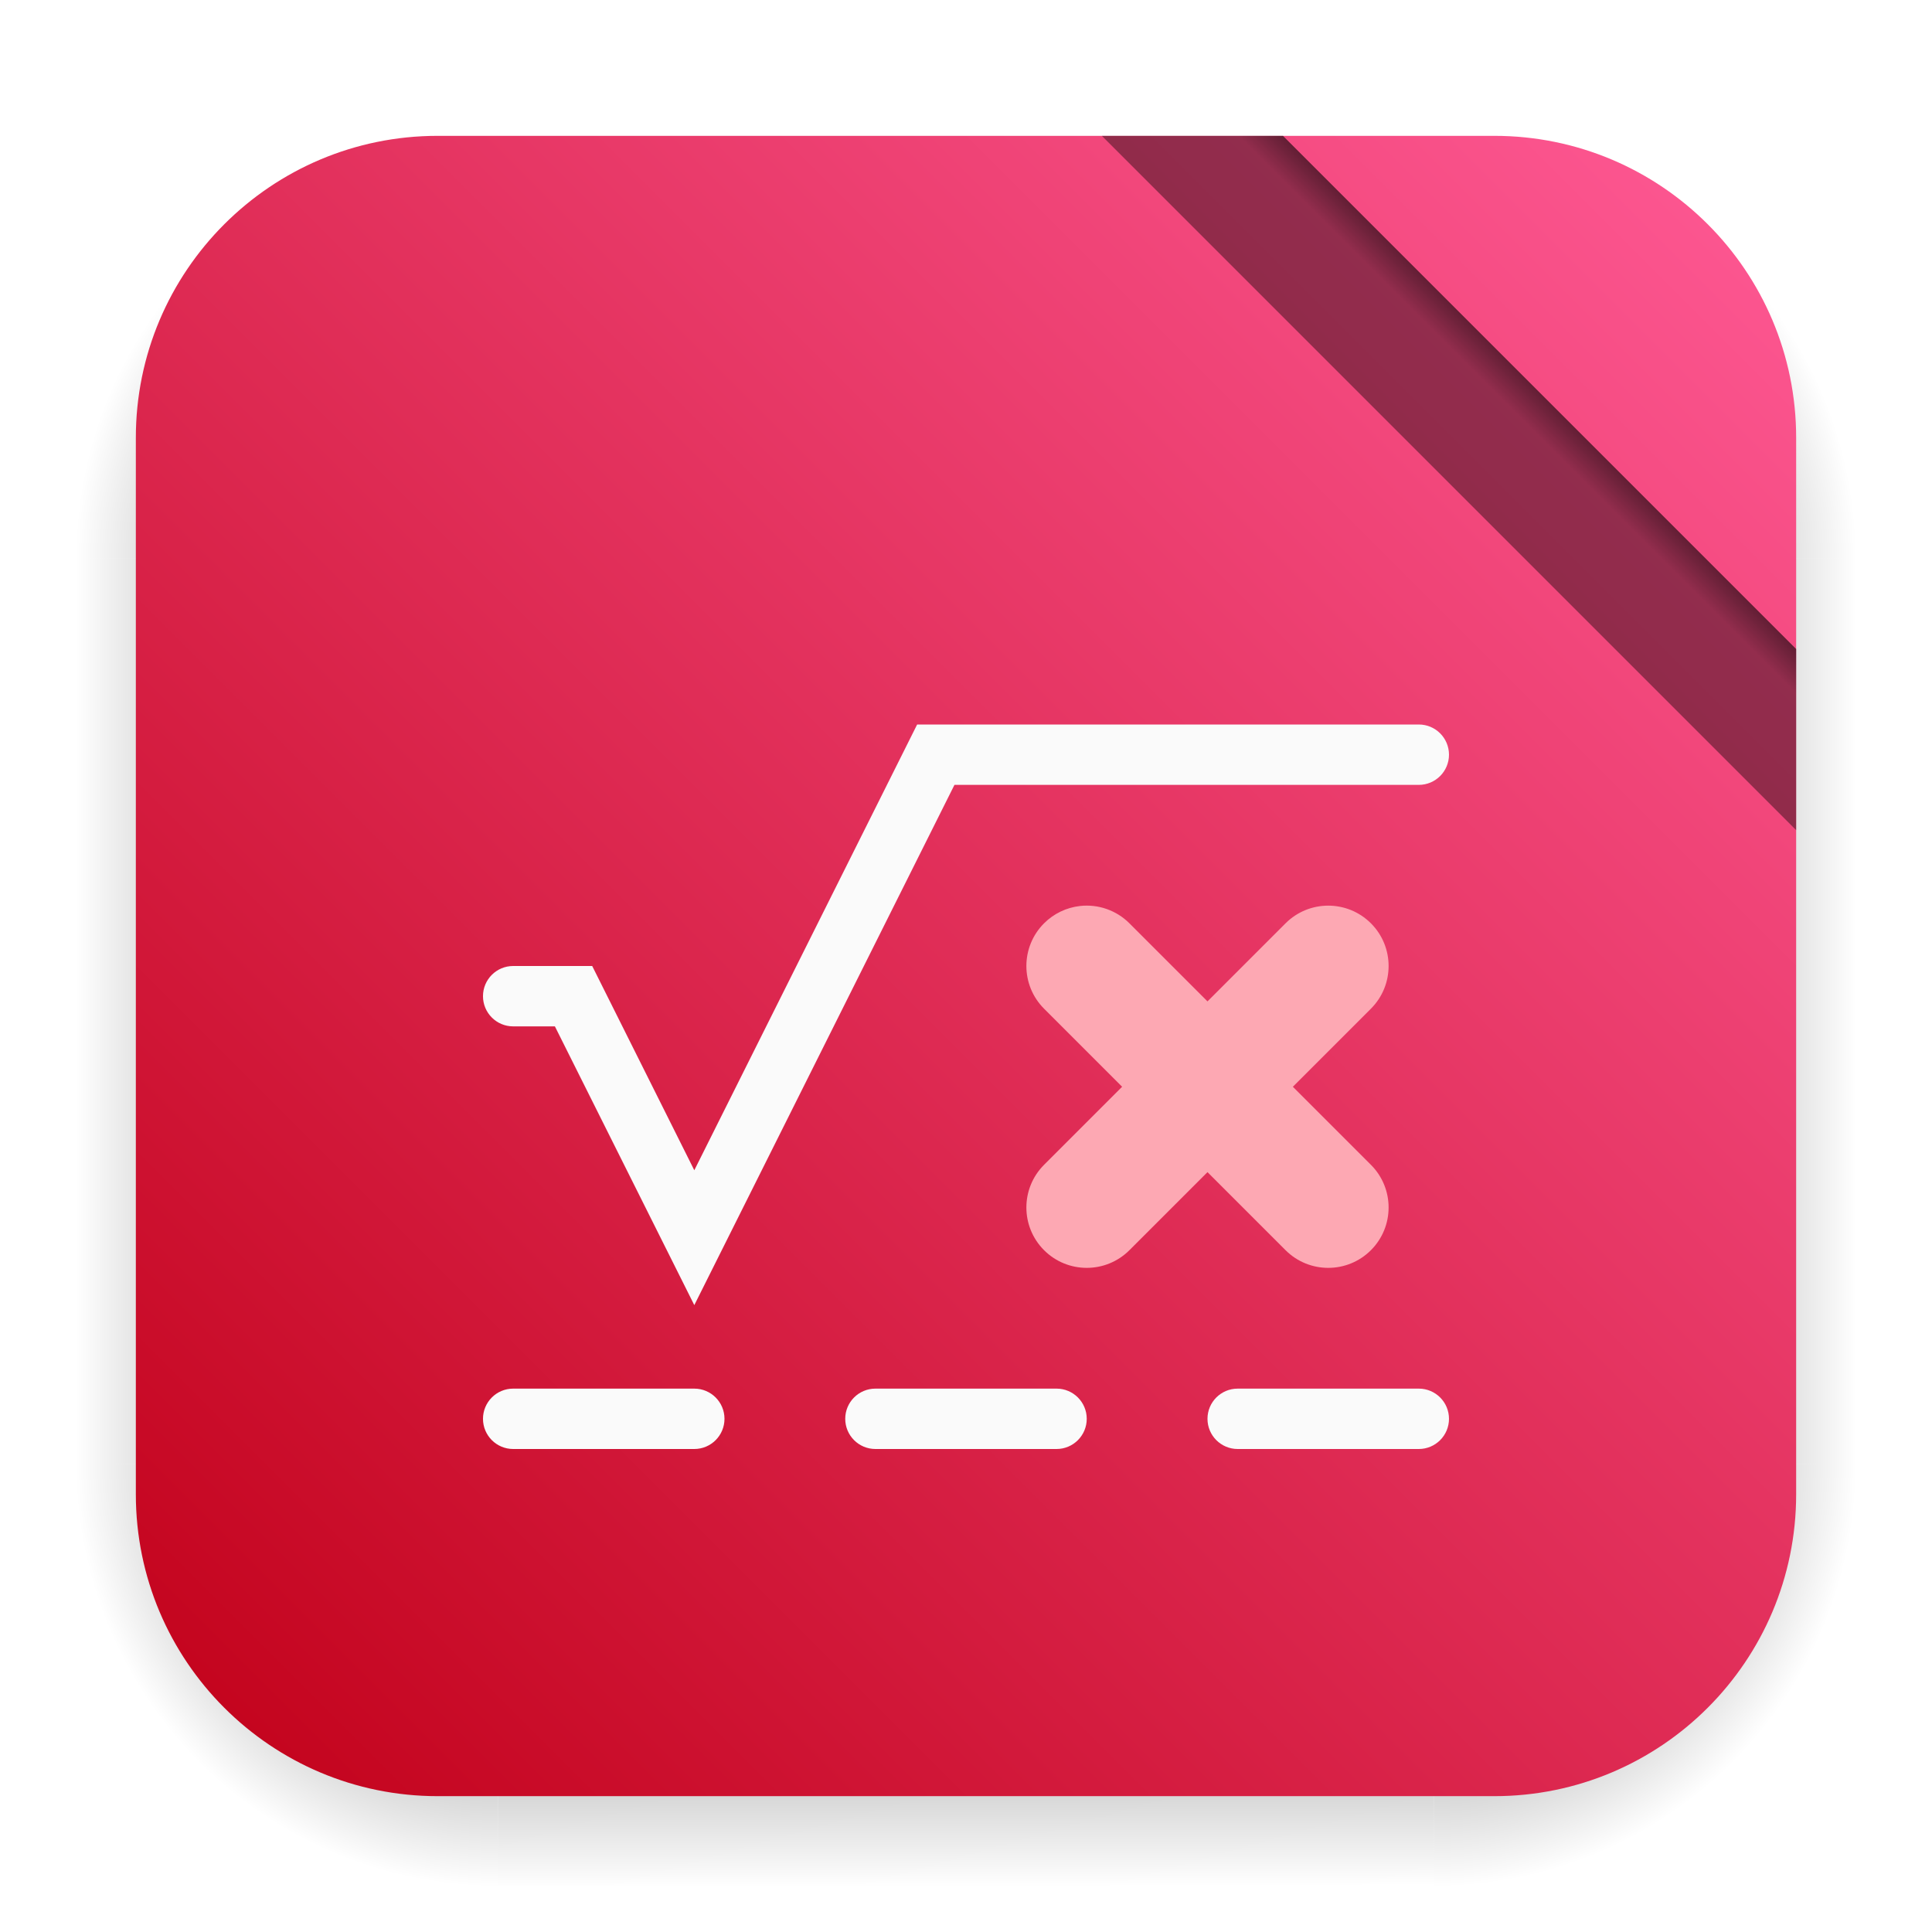
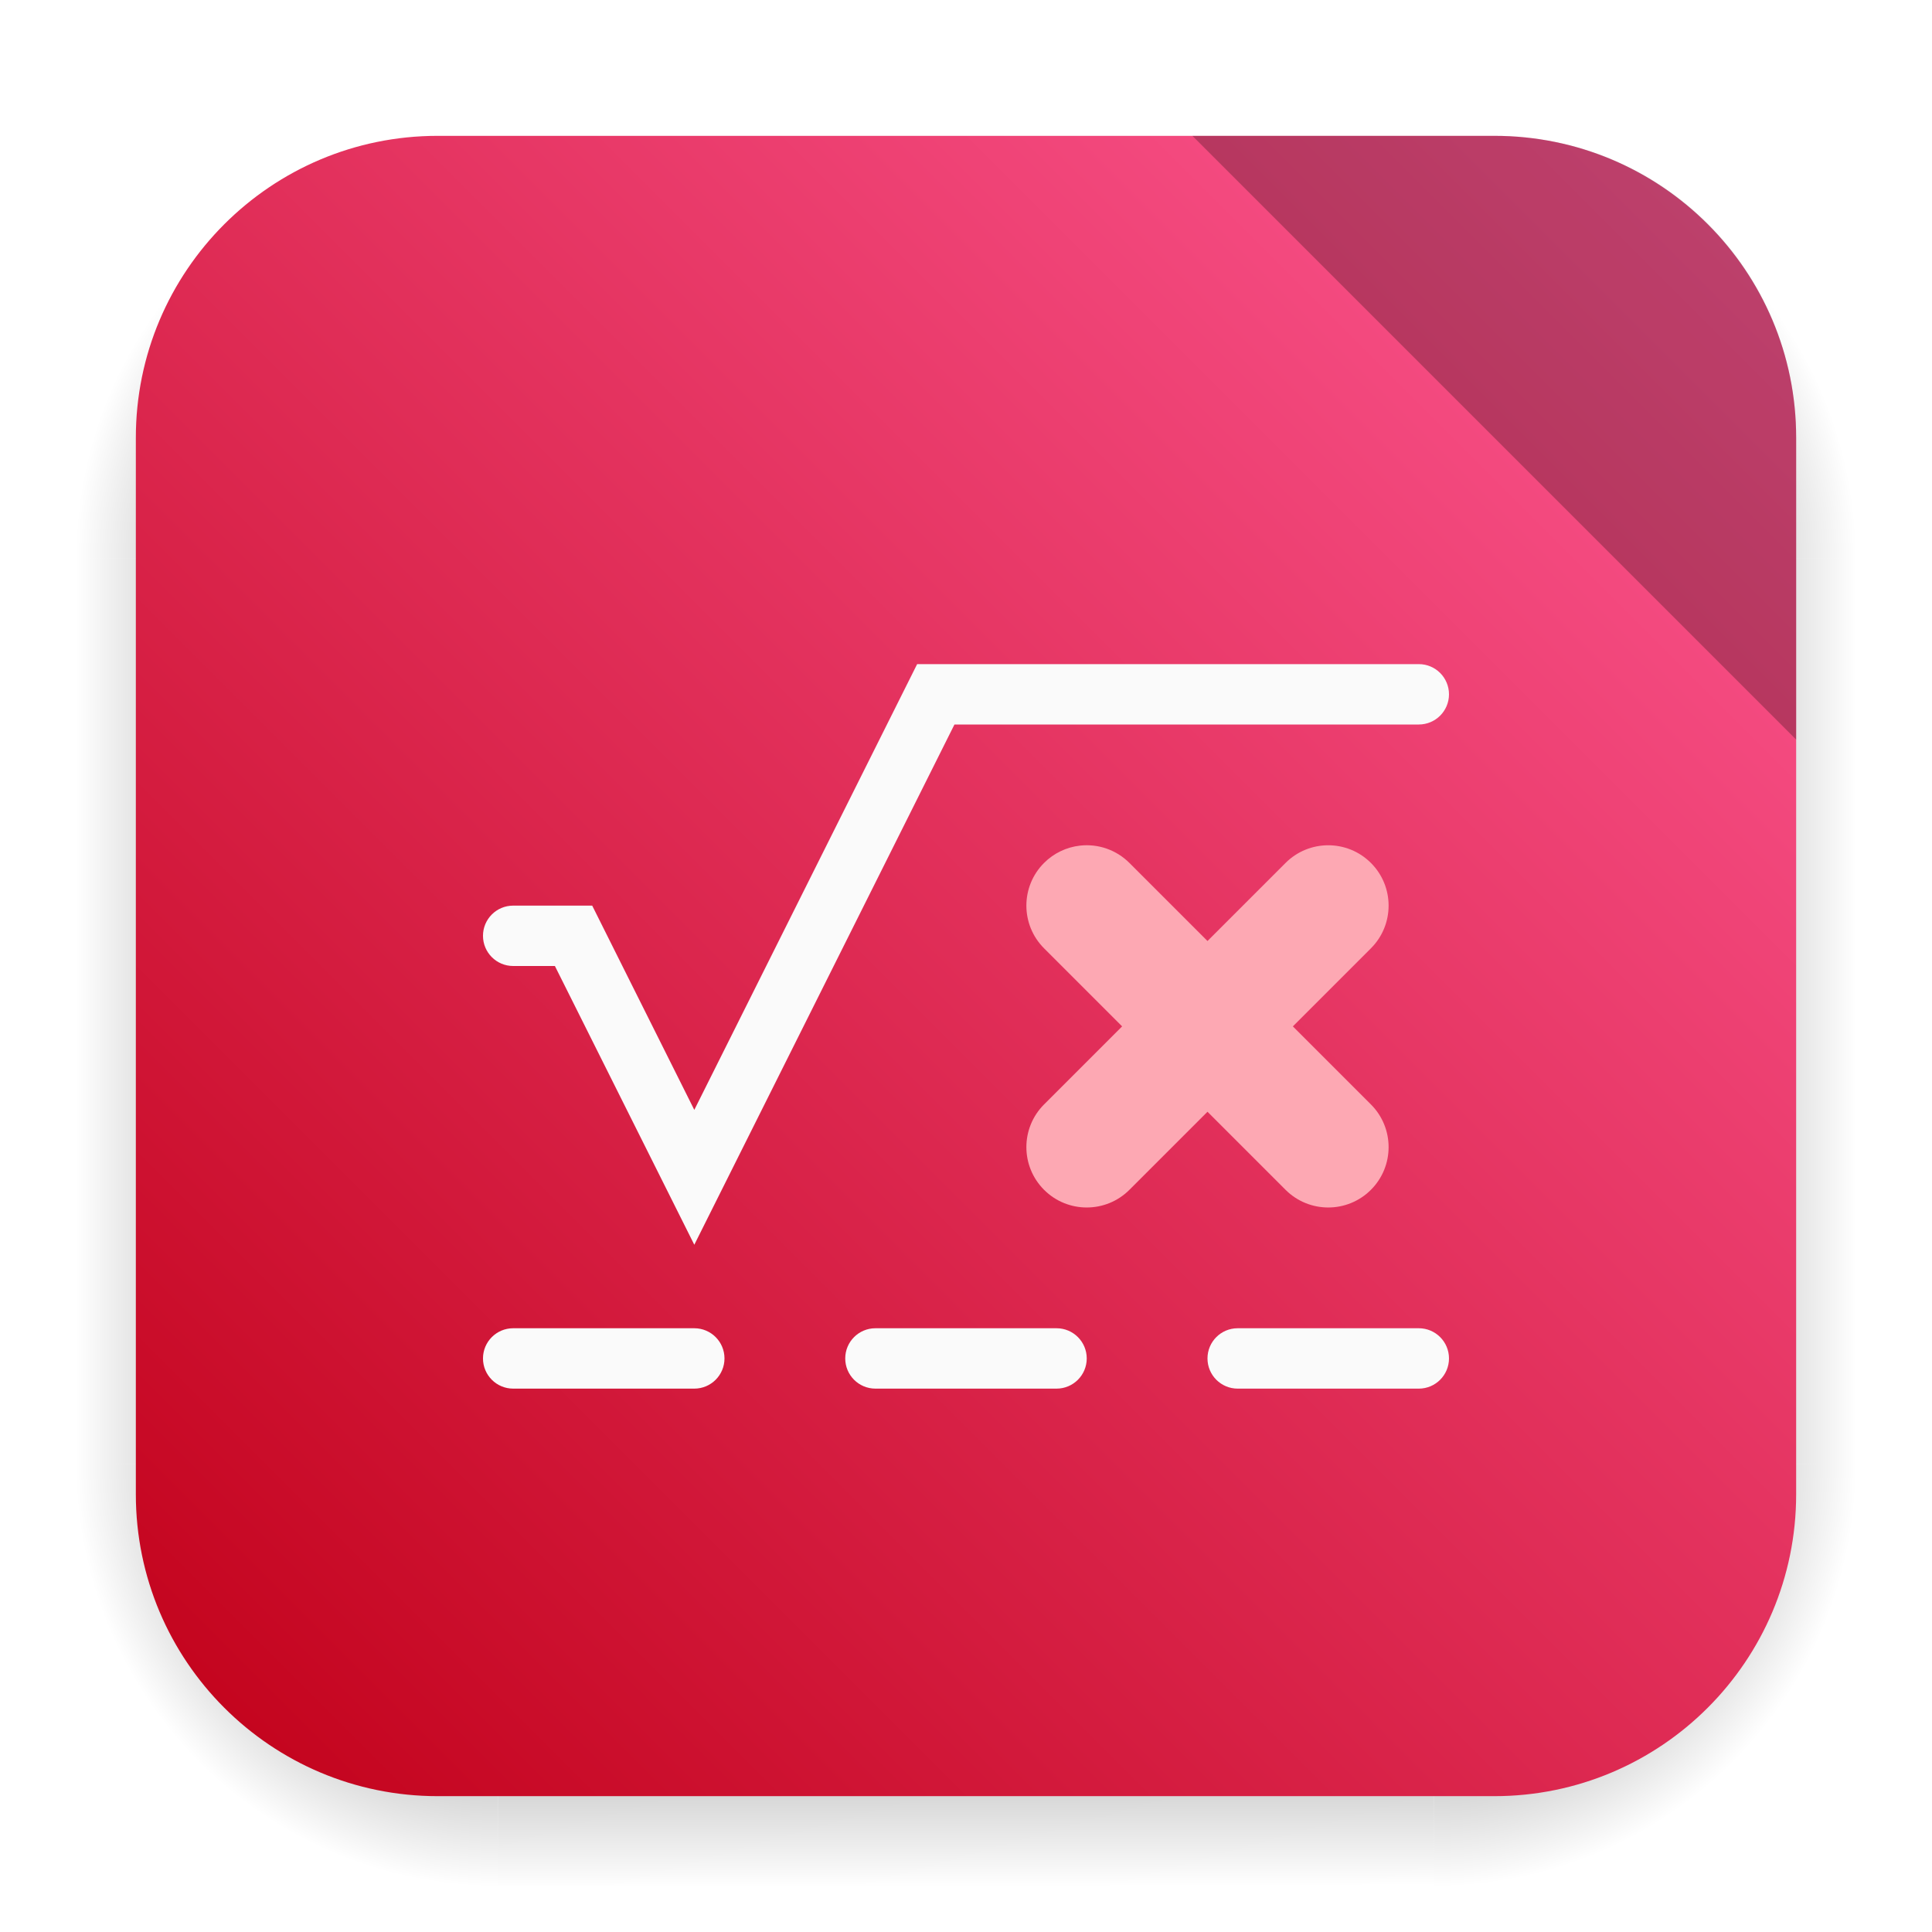
<svg xmlns="http://www.w3.org/2000/svg" xmlns:xlink="http://www.w3.org/1999/xlink" width="64" height="64" version="1.1" viewBox="0 0 64 64" id="svg11363">
  <defs id="defs11367">
    <linearGradient xlink:href="#linearGradient1051" id="linearGradient1053" x1="-127" y1="60" x2="-72" y2="5" gradientUnits="userSpaceOnUse" gradientTransform="translate(131.5,-0.5099968)" />
    <linearGradient id="linearGradient1051">
      <stop style="stop-color:#c10018;stop-opacity:1;" offset="0" id="stop1047" />
      <stop style="stop-color:#ff5a96;stop-opacity:1;" offset="1" id="stop1049" />
    </linearGradient>
    <radialGradient id="gradient_ds_br" cx="0" cy="0" r="1" gradientUnits="userSpaceOnUse" gradientTransform="matrix(13.9984,0.00477622,-0.00477841,14.0048,47.5016,48.4952)">
      <stop offset="0.65" id="stop1" />
      <stop offset="1" stop-opacity="0" id="stop2" />
    </radialGradient>
    <linearGradient id="gradient_ds_b" x1="30.449" y1="48.5" x2="30.492" y2="62.5" gradientUnits="userSpaceOnUse">
      <stop offset="0.654" id="stop3" />
      <stop offset="1" stop-opacity="0" id="stop4" />
    </linearGradient>
    <radialGradient id="gradient_ds_bl" cx="0" cy="0" r="1" gradientUnits="userSpaceOnUse" gradientTransform="matrix(0,14,-14,0,16.5,48.5)">
      <stop offset="0.65" id="stop5" />
      <stop offset="1" stop-opacity="0" id="stop6" />
    </radialGradient>
    <linearGradient id="gradient_ds_r" x1="47.5" y1="33.5" x2="61.5" y2="33.501" gradientUnits="userSpaceOnUse">
      <stop offset="0.649" id="stop7" />
      <stop offset="1" stop-opacity="0" id="stop8" />
    </linearGradient>
    <linearGradient id="gradient_ds_l" x1="16.5" y1="33.895" x2="2.5" y2="33.895" gradientUnits="userSpaceOnUse">
      <stop offset="0.649" id="stop9" />
      <stop offset="1" stop-opacity="0" id="stop10" />
    </linearGradient>
    <radialGradient id="gradient_ds_tr" cx="0" cy="0" r="1" gradientTransform="matrix(0.00843236,-14,14.0084,0.0189842,47.4916,18.5)" gradientUnits="userSpaceOnUse">
      <stop offset="0.65" id="stop11" />
      <stop offset="1" stop-opacity="0" id="stop12" />
    </radialGradient>
    <linearGradient id="gradient_ds_t" x1="29.98" y1="18.5" x2="29.916" y2="4.5" gradientUnits="userSpaceOnUse">
      <stop offset="0.649" id="stop13" />
      <stop offset="1" stop-opacity="0" id="stop14" />
    </linearGradient>
    <radialGradient id="gradient_ds_tl" cx="0" cy="0" r="1" gradientTransform="matrix(-0.00843236,-14,-14.0084,0.0189842,16.5084,18.5)" gradientUnits="userSpaceOnUse">
      <stop offset="0.65" id="stop15" />
      <stop offset="1" stop-opacity="0" id="stop16" />
    </radialGradient>
    <linearGradient id="linearGradient3898" x1="4" x2="28" y1="31" y2="1" gradientUnits="userSpaceOnUse">
      <stop stop-color="#7324a9" offset="0" id="stop1-3" />
      <stop stop-color="#fa51fd" offset="1" id="stop2-6" />
    </linearGradient>
    <linearGradient id="linearGradient3898-0" x1="4" x2="28" y1="31" y2="1" gradientUnits="userSpaceOnUse">
      <stop stop-color="#007c3c" offset="0" id="stop1-9" />
      <stop stop-color="#78fc4e" offset="1" id="stop2-3" />
    </linearGradient>
    <linearGradient id="linearGradient3898-3" x1="4" x2="28" y1="31" y2="1" gradientUnits="userSpaceOnUse">
      <stop stop-color="#cb6d30" offset="0" id="stop1-6" />
      <stop stop-color="#fffb57" offset="1" id="stop2-7" />
    </linearGradient>
    <linearGradient id="linearGradient3898-36" x1="4" x2="28" y1="31" y2="1" gradientUnits="userSpaceOnUse">
      <stop stop-color="#d0120d" offset="0" id="stop1-7" />
      <stop stop-color="#fe9c45" offset="1" id="stop2-5" />
    </linearGradient>
    <linearGradient id="linearGradient3898-2" x1="4" x2="28" y1="31" y2="1" gradientUnits="userSpaceOnUse">
      <stop stop-color="#c10018" offset="0" id="stop1-61" />
      <stop stop-color="#ff5a96" offset="1" id="stop2-8" />
    </linearGradient>
-     <linearGradient xlink:href="#linearGradient1" id="linearGradient18" x1="49" y1="15" x2="46" y2="18" gradientUnits="userSpaceOnUse" gradientTransform="translate(2,-2)" />
-     <linearGradient id="linearGradient1">
-       <stop style="stop-color:#000000;stop-opacity:0.6;" offset="0" id="stop17" />
-       <stop style="stop-color:#000000;stop-opacity:0.4;" offset="0.246" id="stop18" />
-     </linearGradient>
  </defs>
  <g id="ds" opacity="0.25">
    <path id="ds-br" d="m 47.5,48.5 h 14 v 14 h -14 z" fill="url(#gradient_ds_br)" style="fill:url(#gradient_ds_br)" />
    <path id="ds-b" d="m 16.5,48.5 h 31 v 14 h -31 z" fill="url(#gradient_ds_b)" style="fill:url(#gradient_ds_b)" />
    <path id="ds-bl" d="m 2.5,48.5 h 14 v 14 h -14 z" fill="url(#gradient_ds_bl)" style="fill:url(#gradient_ds_bl)" />
    <path id="ds-r" d="m 47.5,18.5 h 14 v 30 h -14 z" fill="url(#gradient_ds_r)" style="fill:url(#gradient_ds_r)" />
    <path id="ds-l" d="m 2.5,18.5 h 14 v 30 h -14 z" fill="url(#gradient_ds_l)" style="fill:url(#gradient_ds_l)" />
    <path id="ds-tr" d="m 47.5,4.5 h 14 v 14 h -14 z" fill="url(#gradient_ds_tr)" style="fill:url(#gradient_ds_tr)" />
    <path id="ds-t" d="m 16.5,4.5 h 31 v 14 h -31 z" fill="url(#gradient_ds_t)" style="fill:url(#gradient_ds_t)" />
    <path id="ds-tl" d="m 16.5,4.5 h -14 v 14 h 14 z" fill="url(#gradient_ds_tl)" style="fill:url(#gradient_ds_tl)" />
  </g>
  <rect width="55" height="55" x="4.5" y="4.5" id="bg" style="fill:url(#linearGradient1053);fill-opacity:1;stroke-width:2.744;stroke-linecap:round" rx="10" />
  <g id="art">
-     <g id="glyph" transform="matrix(2,0,0,2,-4.0004,110)">
+     <g id="glyph" transform="matrix(2,0,0,2,-4.0004,108)">
      <g id="g2">
        <path d="M 17.191,-43 13.5,-35.617 11.809,-39 H 10.5 a 0.5,0.5 0 0 0 -0.5,0.5 0.5,0.5 0 0 0 0.5,0.5 h 0.691 l 2.309,4.617 4.309,-8.617 h 7.691 a 0.5,0.5 0 0 0 0.5,-0.5 0.5,0.5 0 0 0 -0.5,-0.5 z" color="#000000" stroke-linecap="round" style="fill:#fafafa;-inkscape-stroke:none" id="path5-8" />
        <rect x="10" y="-32" width="4" height="1" ry="0.5" id="rect5-9" style="fill:#fafafa" />
        <rect x="16" y="-32" width="4" height="1" ry="0.5" id="rect6-7" style="fill:#fafafa" />
        <rect x="22" y="-32" width="4" height="1" ry="0.5" id="rect7-36" style="fill:#fafafa" />
      </g>
      <path d="m 19.889,-39.994 a 1,1 0 0 0 -0.596,0.287 1,1 0 0 0 0,1.414 l 1.293,1.293 -1.293,1.293 a 1,1 0 0 0 0,1.414 1,1 0 0 0 1.414,0 l 1.293,-1.293 1.293,1.293 a 1,1 0 0 0 1.414,0 1,1 0 0 0 0,-1.414 l -1.293,-1.293 1.293,-1.293 a 1,1 0 0 0 0,-1.414 1,1 0 0 0 -1.414,0 l -1.293,1.293 -1.293,-1.293 A 1,1 0 0 0 19.889,-39.994 Z" color="#000000" fill="#fda8b3" stroke-linecap="round" style="-inkscape-stroke:none" id="path7-1" />
    </g>
-     <path id="sheet-split" style="display:inline;fill:url(#linearGradient18);fill-opacity:1;stroke-width:2.744;stroke-linecap:round" d="m 36.5,4.5 23,23 v -6 l -17,-17 z" />
+     <path id="ear" style="opacity:0.25;fill:#000000;fill-opacity:1;stroke-width:2.744;stroke-linecap:round" d="m 39.5,4.5 20,20 v -10 c 0,-5.54 -4.46,-10 -10,-10 z" />
  </g>
</svg>
